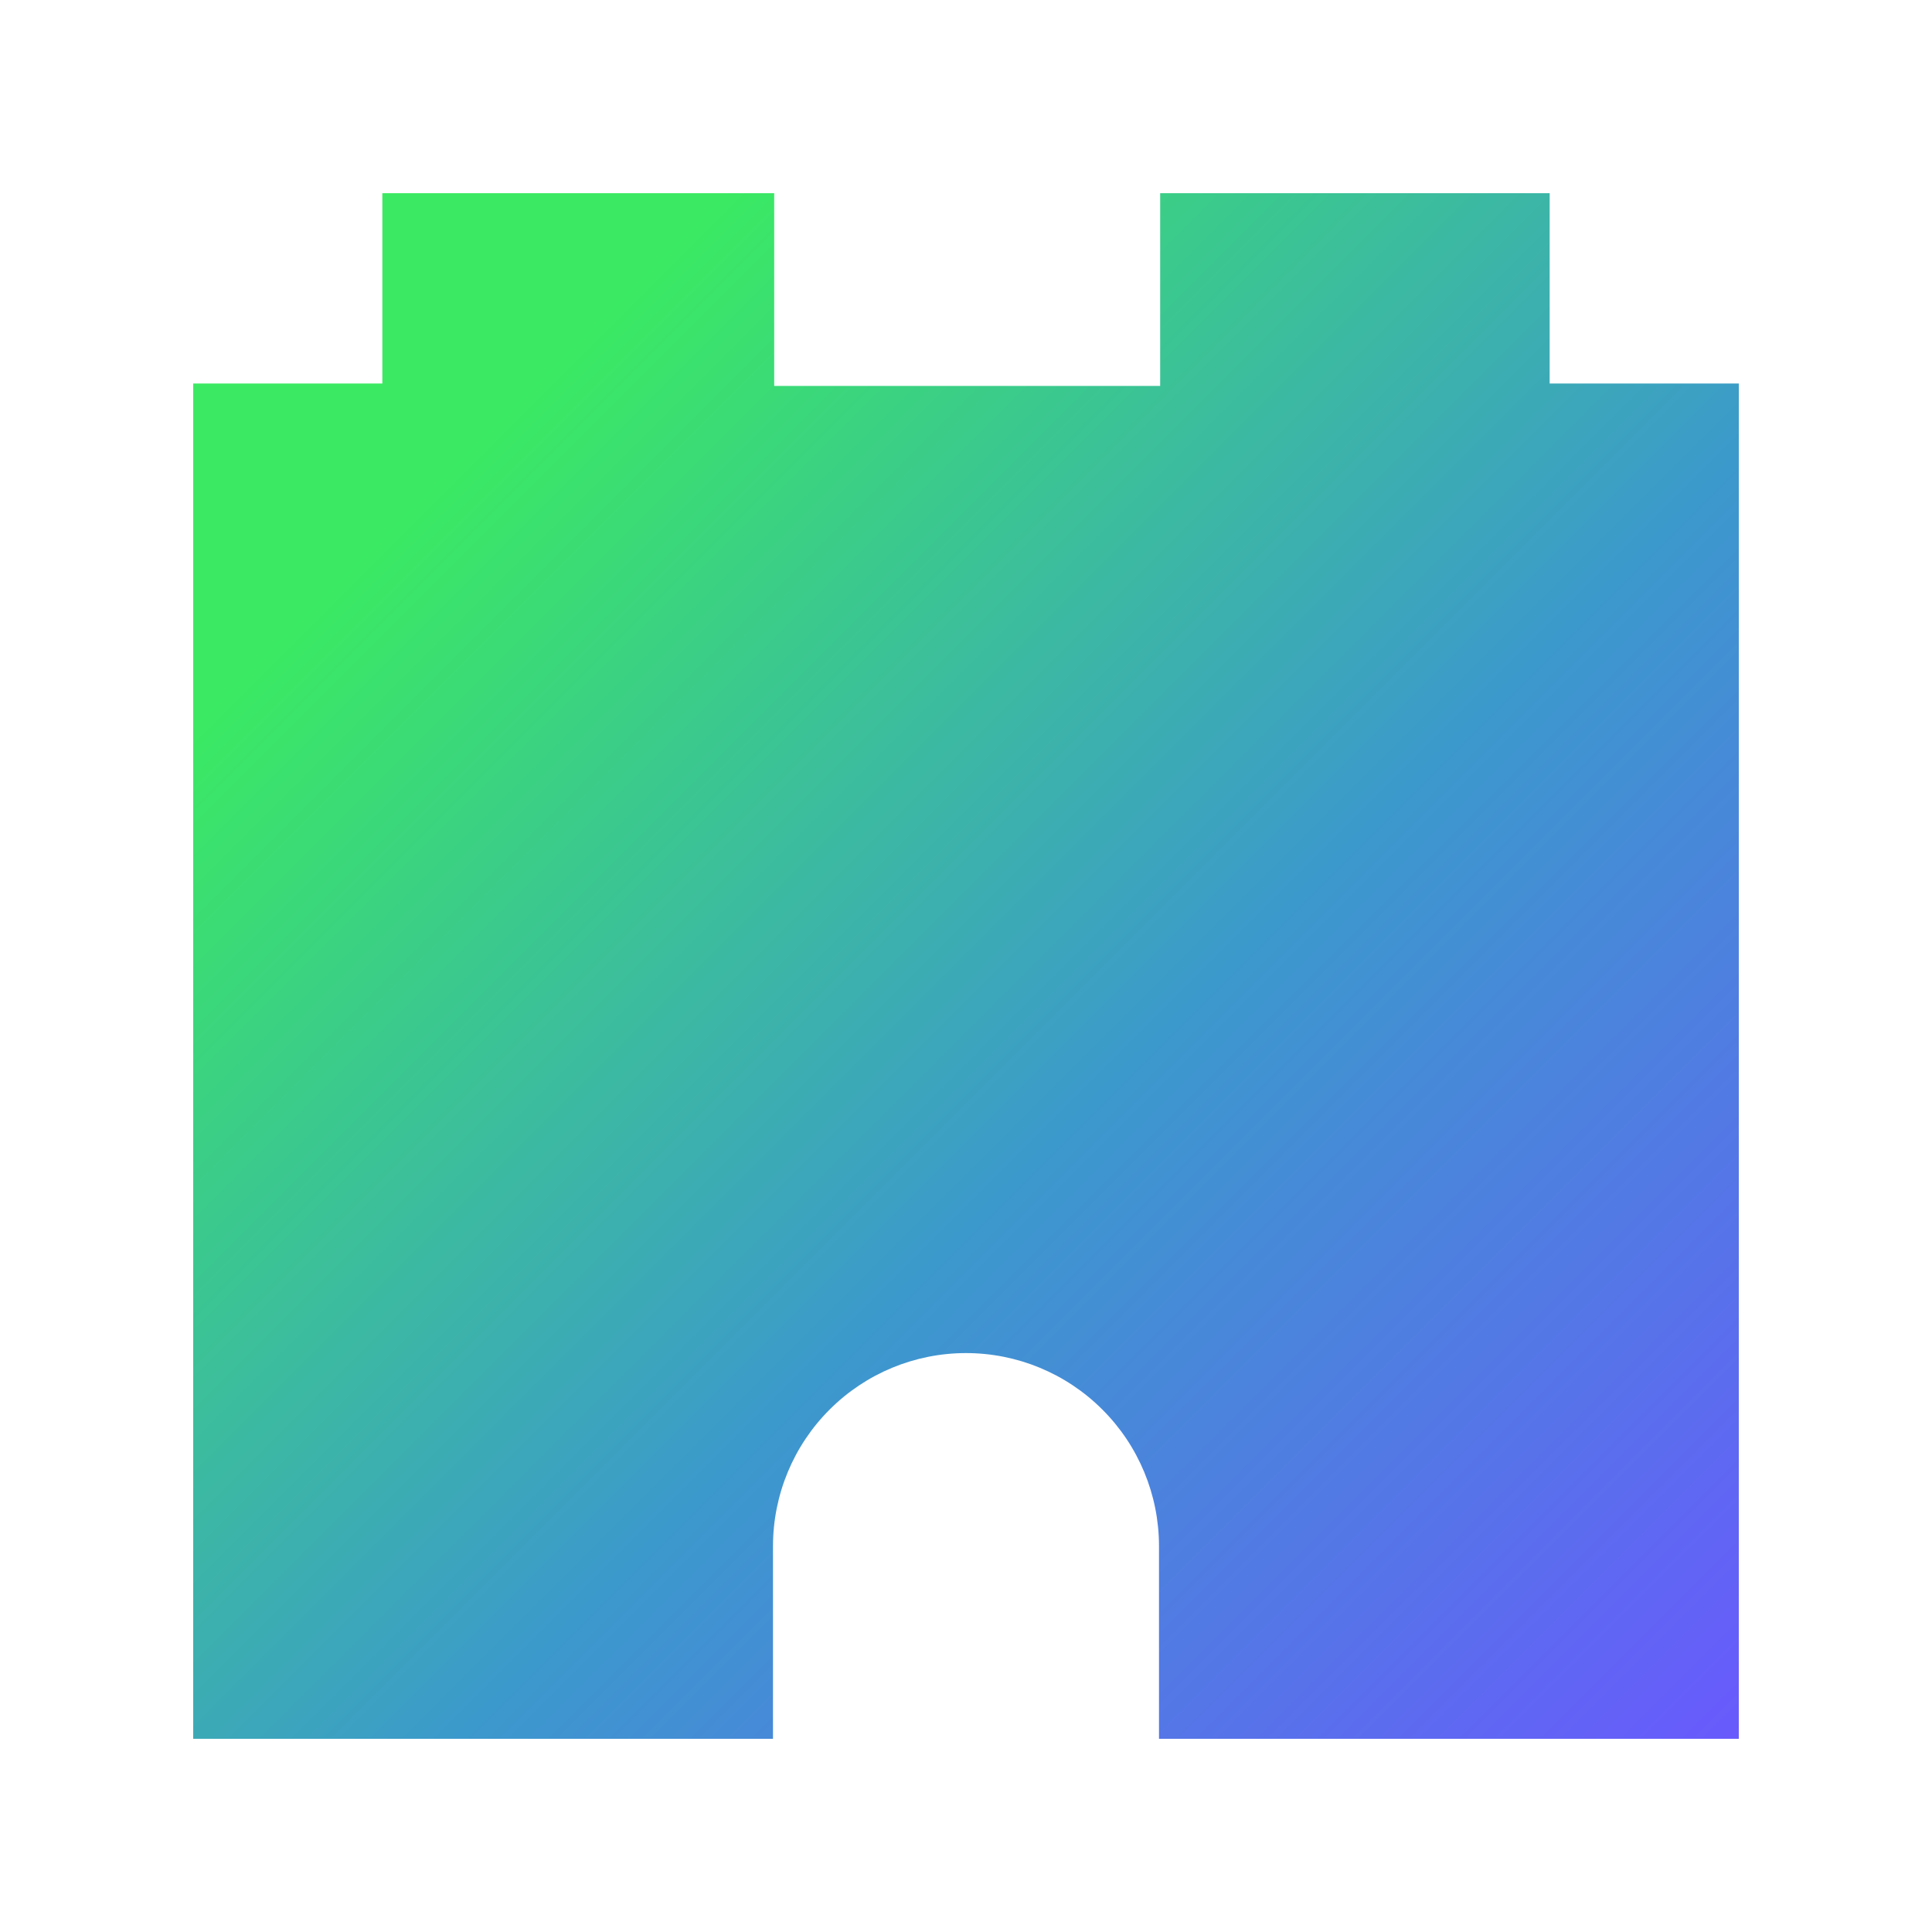
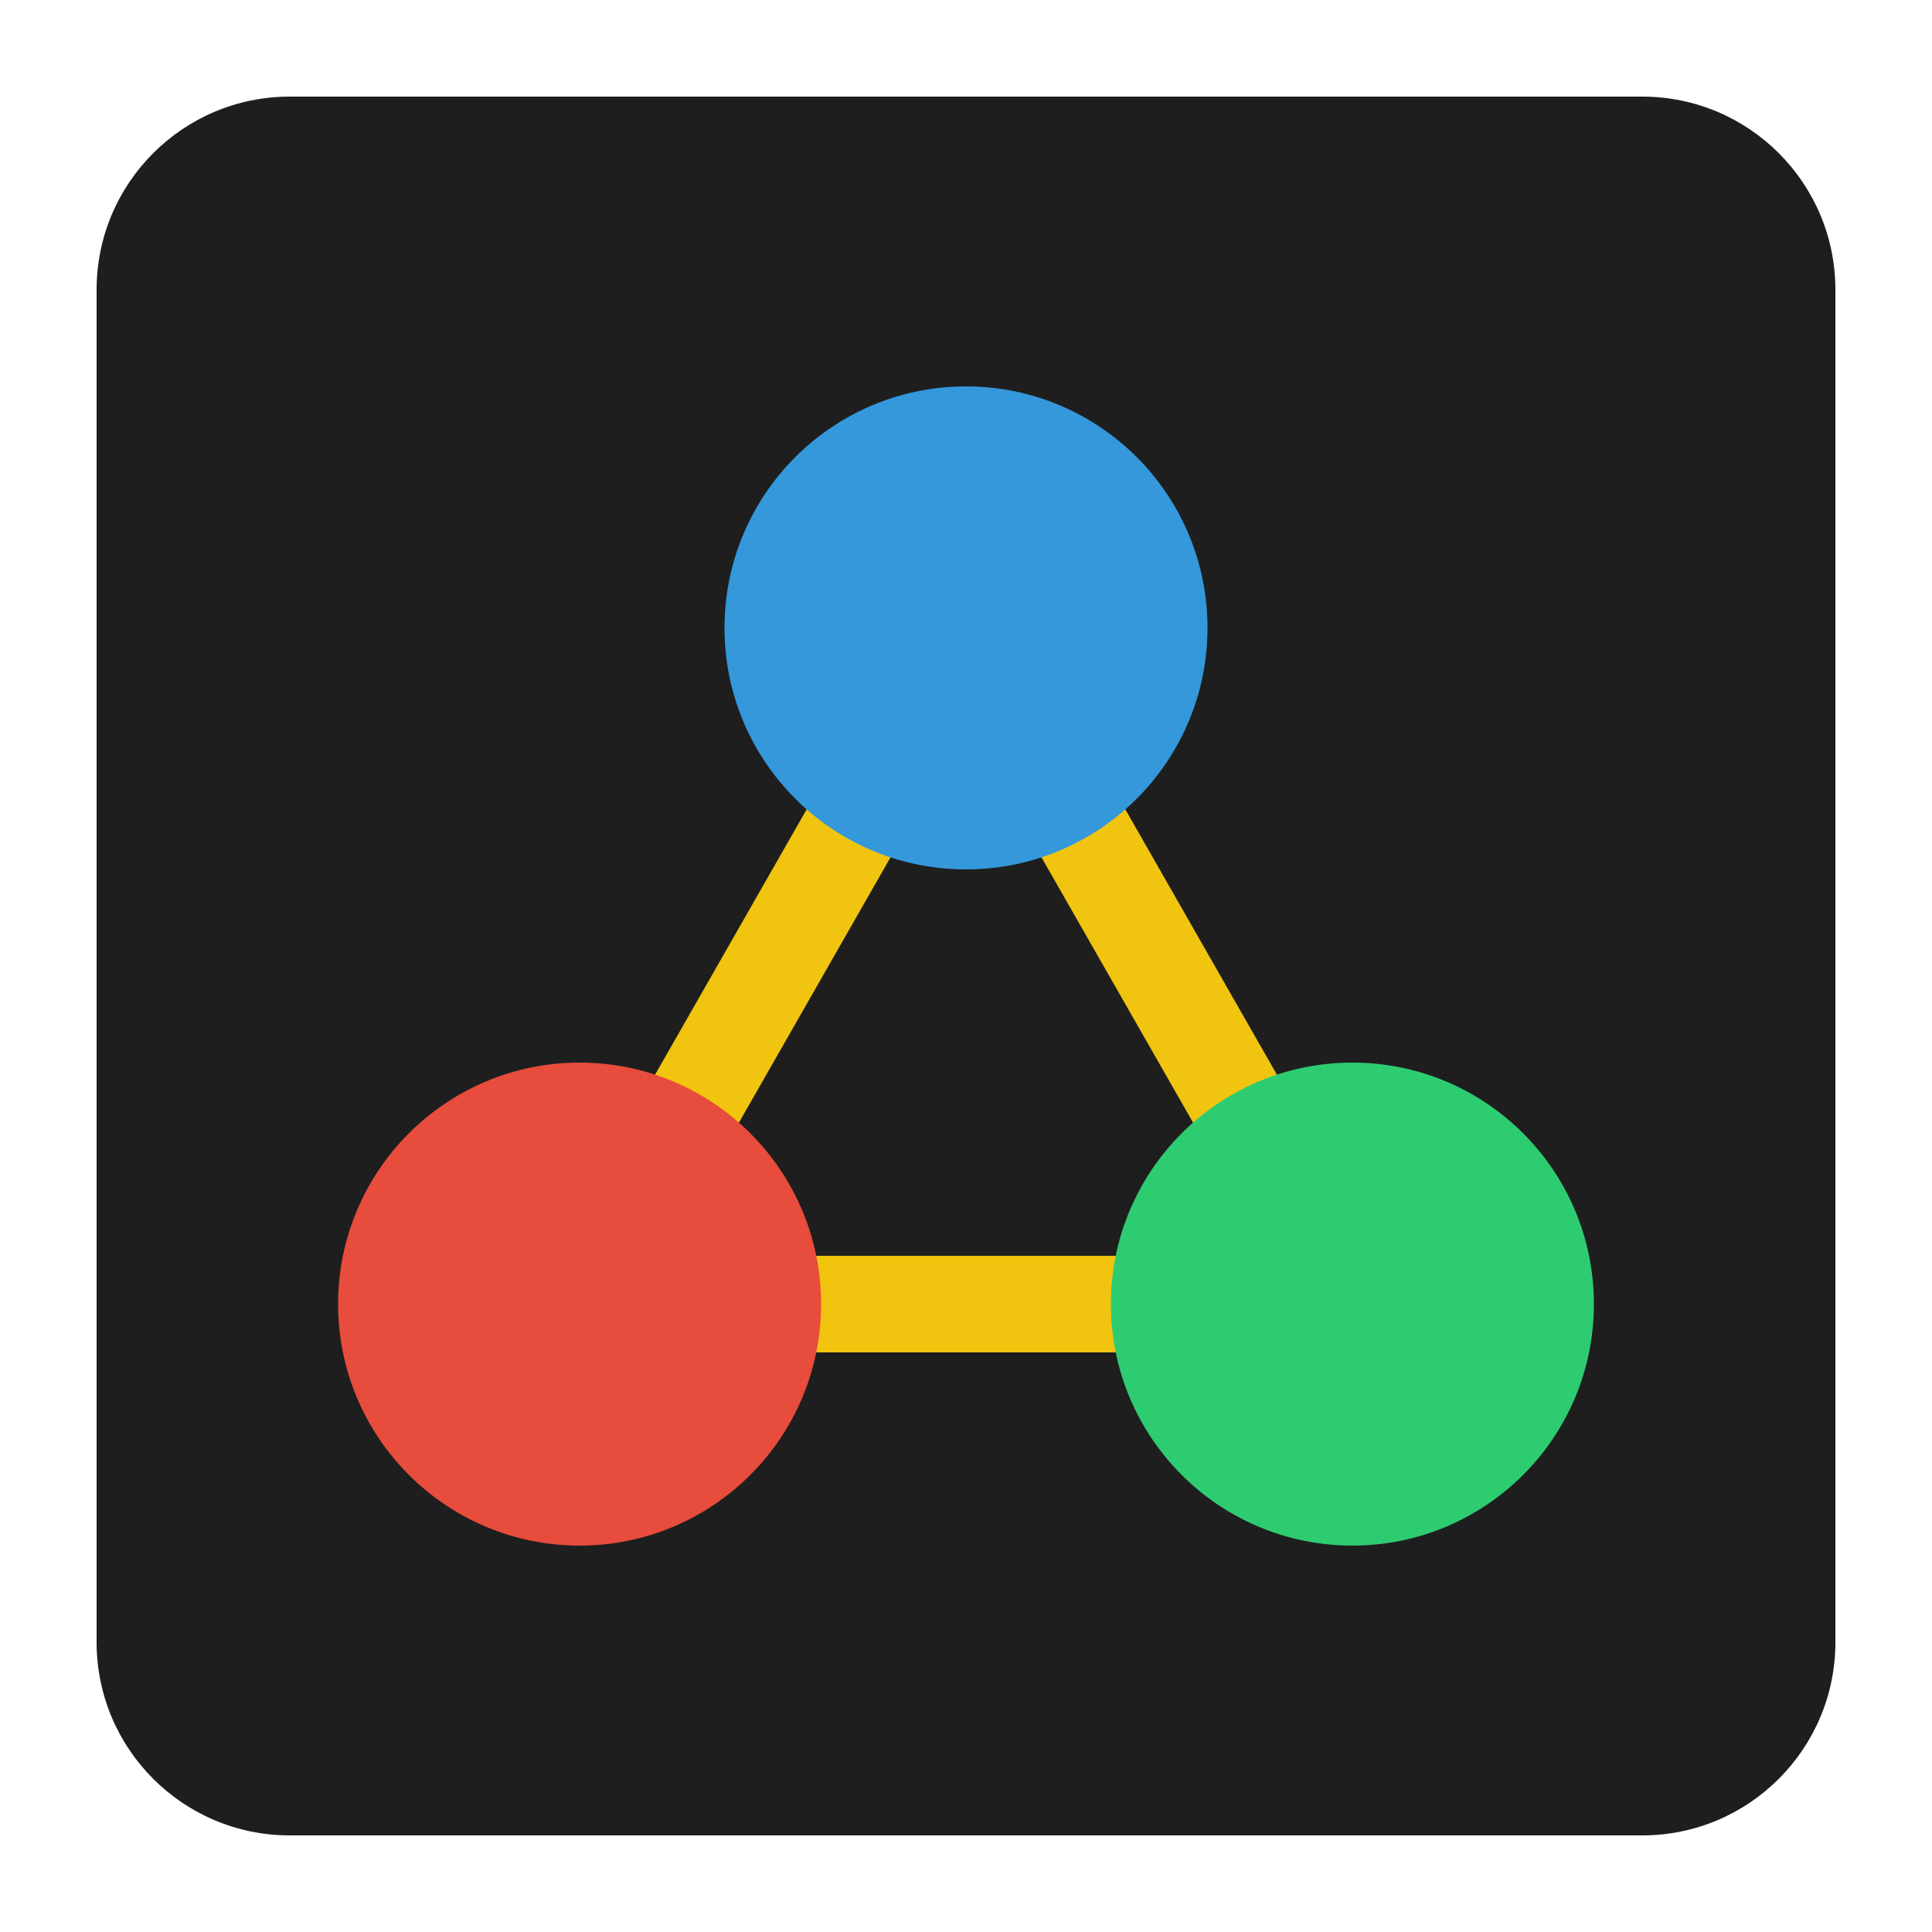
- <svg xmlns="http://www.w3.org/2000/svg" width="40" height="40" viewBox="0 0 40 40" fill="none">
-   <path d="M32.084 7.94V4H24.02V7.99H16.029V4H7.916V7.94H4V36H16.004V32.005C16.006 30.946 16.427 29.931 17.177 29.183C17.926 28.434 18.941 28.014 20 28.014C21.059 28.014 22.074 28.434 22.823 29.183C23.573 29.931 23.994 30.946 23.996 32.005V36H36V7.94H32.084Z" fill="url(#paint0_linear)" />
-   <defs>
-     <linearGradient id="paint0_linear" x1="2.942" y1="4.9" x2="37.777" y2="39.734" gradientUnits="userSpaceOnUse">
-       <stop offset="0.159" stop-color="#3BEA62" />
-       <stop offset="0.54" stop-color="#3C99CC" />
-       <stop offset="0.937" stop-color="#6B57FF" />
-     </linearGradient>
-   </defs>
+ <svg xmlns="http://www.w3.org/2000/svg" width="40" height="40" viewBox="0 0 40 40">
+   <rect x="2" y="2" width="36" height="36" rx="4" fill="#1E1E1E" />
+   <line x1="20" y1="13" x2="12" y2="27" stroke="#f1c40f" stroke-width="2" />
+   <line x1="20" y1="13" x2="28" y2="27" stroke="#f1c40f" stroke-width="2" />
+   <line x1="12" y1="27" x2="28" y2="27" stroke="#f1c40f" stroke-width="2" />
+   <circle cx="20" cy="13" r="5" fill="#3498db" />
+   <circle cx="12" cy="27" r="5" fill="#e74c3c" />
+   <circle cx="28" cy="27" r="5" fill="#2ecc71" />
</svg>
